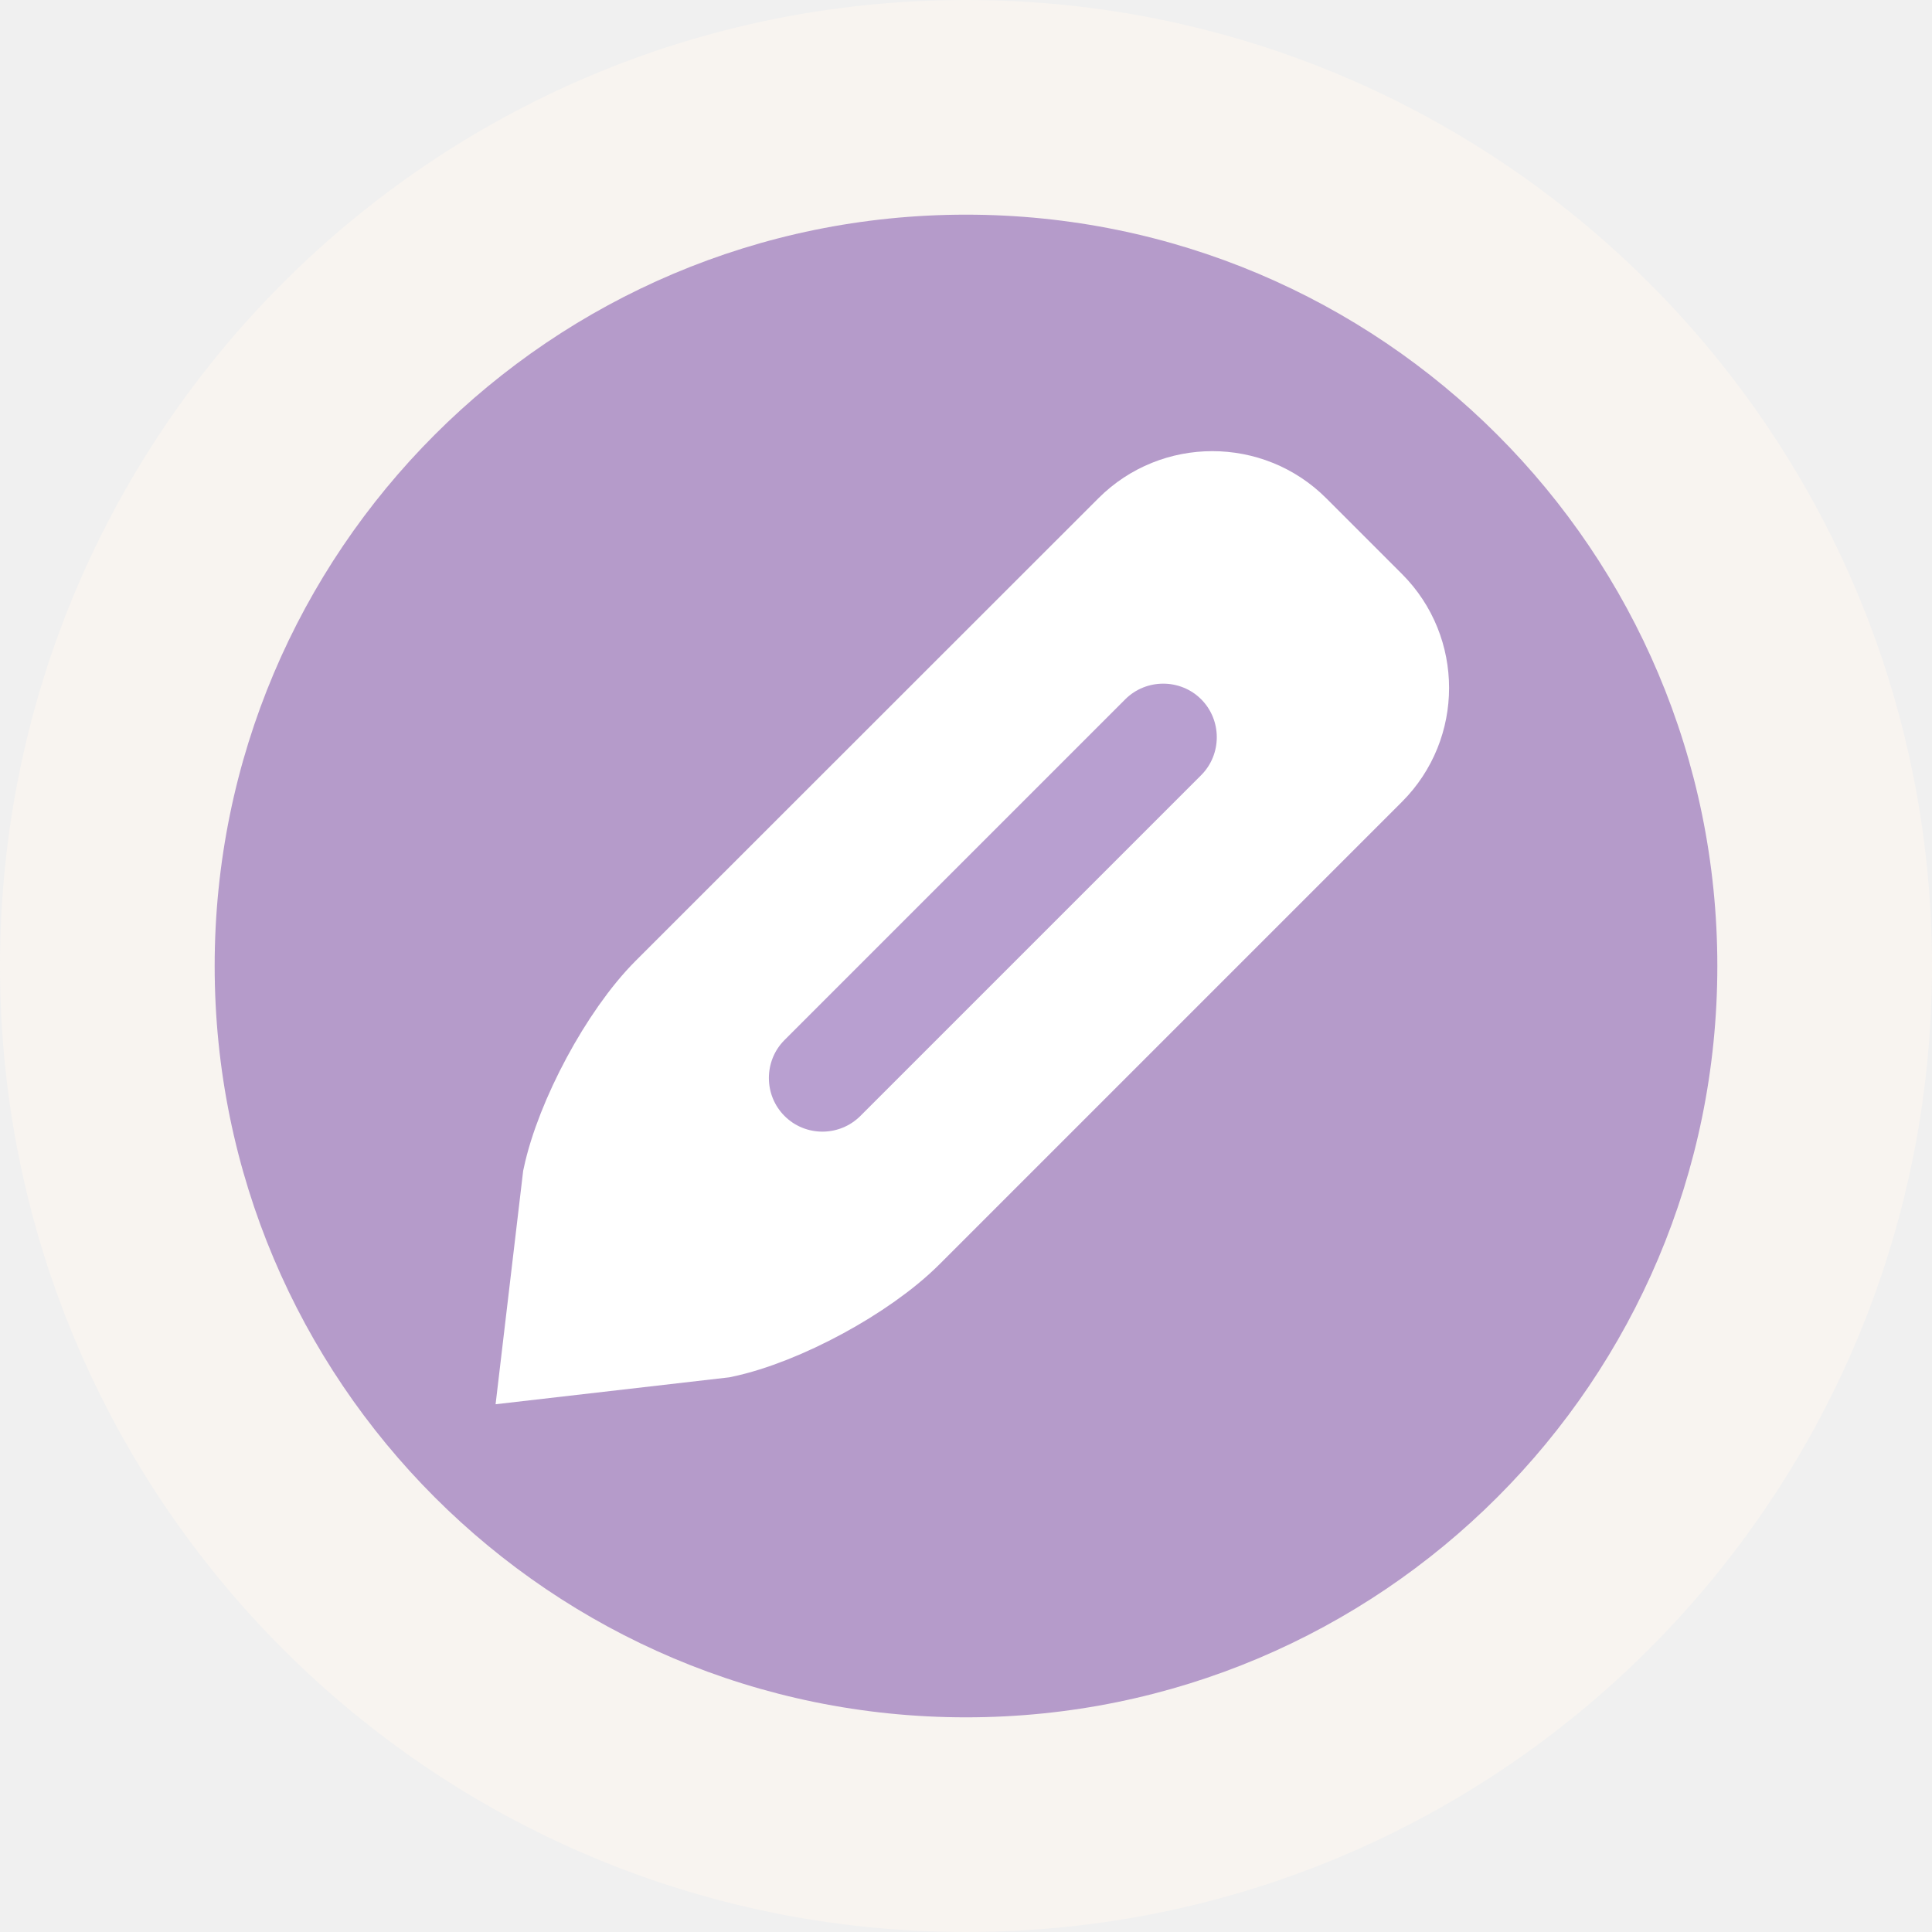
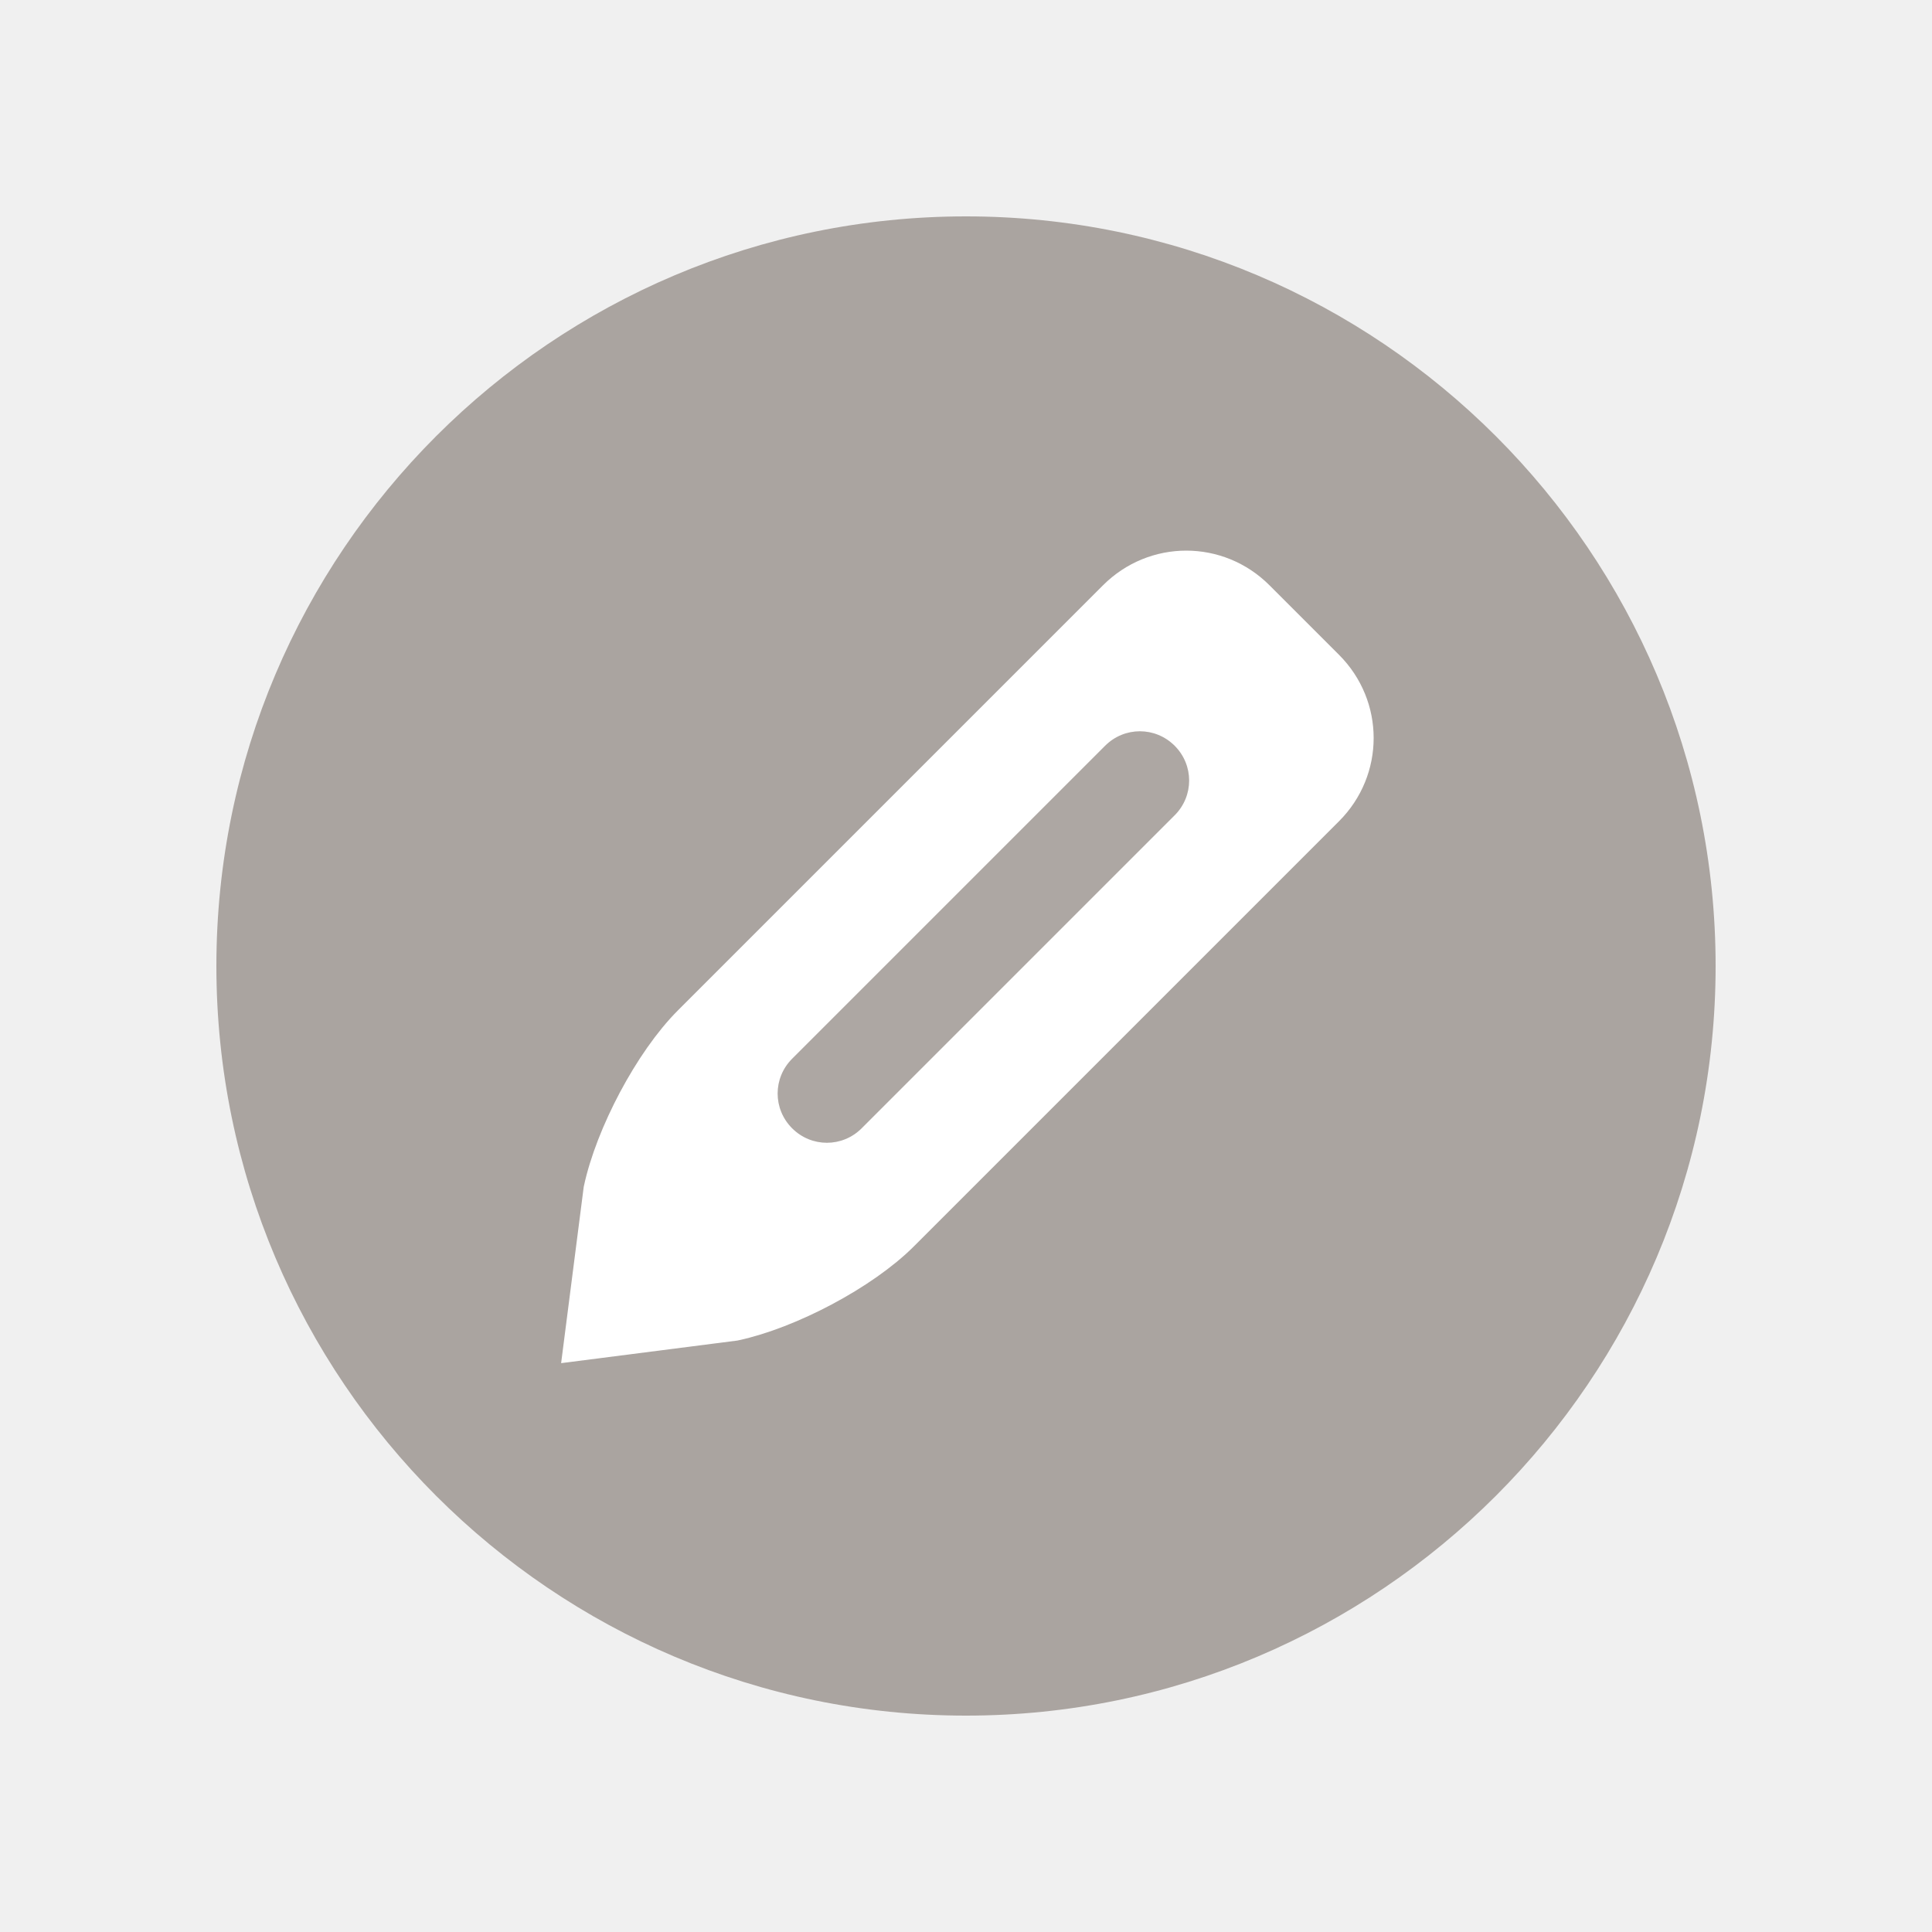
- <svg xmlns="http://www.w3.org/2000/svg" version="1.0" id="Layer_1" x="0px" y="0px" width="18px" height="18px" viewBox="0 0 18 18" enable-background="new 0 0 18 18" xml:space="preserve">
-   <g>
-     <path fill="#F8F4F0" d="M9,0c4.971,0,9,4.03,9,9c0,4.97-4.029,9-9,9c-4.971,0-9-4.03-9-9   C0,4.03,4.029,0,9,0" />
-   </g>
-   <g opacity="0.6">
-     <path fill="#895FB1" d="M9,2c3.866,0,7,3.134,7,7c0,3.866-3.134,7-7,7c-3.866,0-7-3.134-7-7   C2,5.134,5.134,2,9,2" />
-   </g>
+ <svg xmlns="http://www.w3.org/2000/svg" version="1.1" id="Layer_1" x="0px" y="0px" width="50px" height="50px" viewBox="-16 -16 50 50" enable-background="new -16 -16 50 50" xml:space="preserve">
+   <path opacity="0.8" fill="#99918C" enable-background="new    " d="M9-10.4c10.7,0,19.4,8.7,19.4,19.4c0,10.7-8.7,19.4-19.4,19.4  c-10.7,0-19.4-8.7-19.4-19.4C-10.4-1.7-1.7-10.4,9-10.4" />
  <g>
    <g>
      <g id="XMLID_1_">
        <g>
-           <path fill="#FFFFFF" d="M12.001,4.995l0.707,0.707c0.389,0.389,0.389,1.025,0,1.414      L8.398,11.426c-0.389,0.389-1.146,0.799-1.683,0.912l-1.527,0.177l0.18-1.524      C5.482,10.453,5.888,9.693,6.277,9.304l4.31-4.31      C10.976,4.606,11.612,4.606,12.001,4.995z" />
+           <path fill="#FFFFFF" d="M16.5-0.6l1.8,1.8c1,1,1,2.6,0,3.6l-11,11c-1,1-2.9,2-4.3,2.3l-3.9,0.5l0.5-3.9c0.3-1.4,1.3-3.3,2.3-4.3      l11-11C13.9-1.6,15.5-1.6,16.5-0.6z" />
        </g>
        <g>
-           <path fill="none" stroke="#FFFFFF" stroke-miterlimit="10" d="M6.716,12.338      c0.537-0.113,1.294-0.523,1.683-0.912l4.31-4.31      c0.389-0.389,0.389-1.025,0-1.414l-0.707-0.707      c-0.389-0.389-1.025-0.389-1.414,0L6.277,9.304      c-0.389,0.389-0.795,1.149-0.909,1.686l-0.18,1.524L6.716,12.338z" />
+           <path fill="none" stroke="#FFFFFF" stroke-miterlimit="10" d="M3,18.2c1.4-0.3,3.3-1.3,4.3-2.3l11-11c1-1,1-2.6,0-3.6l-1.8-1.8      c-1-1-2.6-1-3.6,0l-11,11c-1,1-2,2.9-2.3,4.3l-0.5,3.9L3,18.2z" />
        </g>
      </g>
    </g>
-     <g opacity="0.6">
-       <path fill="#895FB1" d="M8.016,10.397l3.175-3.175c0.194-0.194,0.194-0.513-0-0.707    l-0-0c-0.194-0.194-0.513-0.194-0.707,0L7.309,9.69    c-0.194,0.194-0.194,0.513,0,0.707l0,0    C7.503,10.592,7.821,10.592,8.016,10.397z" />
+     <g opacity="0.8" enable-background="new    ">
+       <path fill="#99918C" d="M6.3,13.2l8.1-8.1c0.5-0.5,0.5-1.3,0-1.8l0,0c-0.5-0.5-1.3-0.5-1.8,0l-8.1,8.1c-0.5,0.5-0.5,1.3,0,1.8l0,0    C5,13.7,5.8,13.7,6.3,13.2z" />
    </g>
  </g>
</svg>
